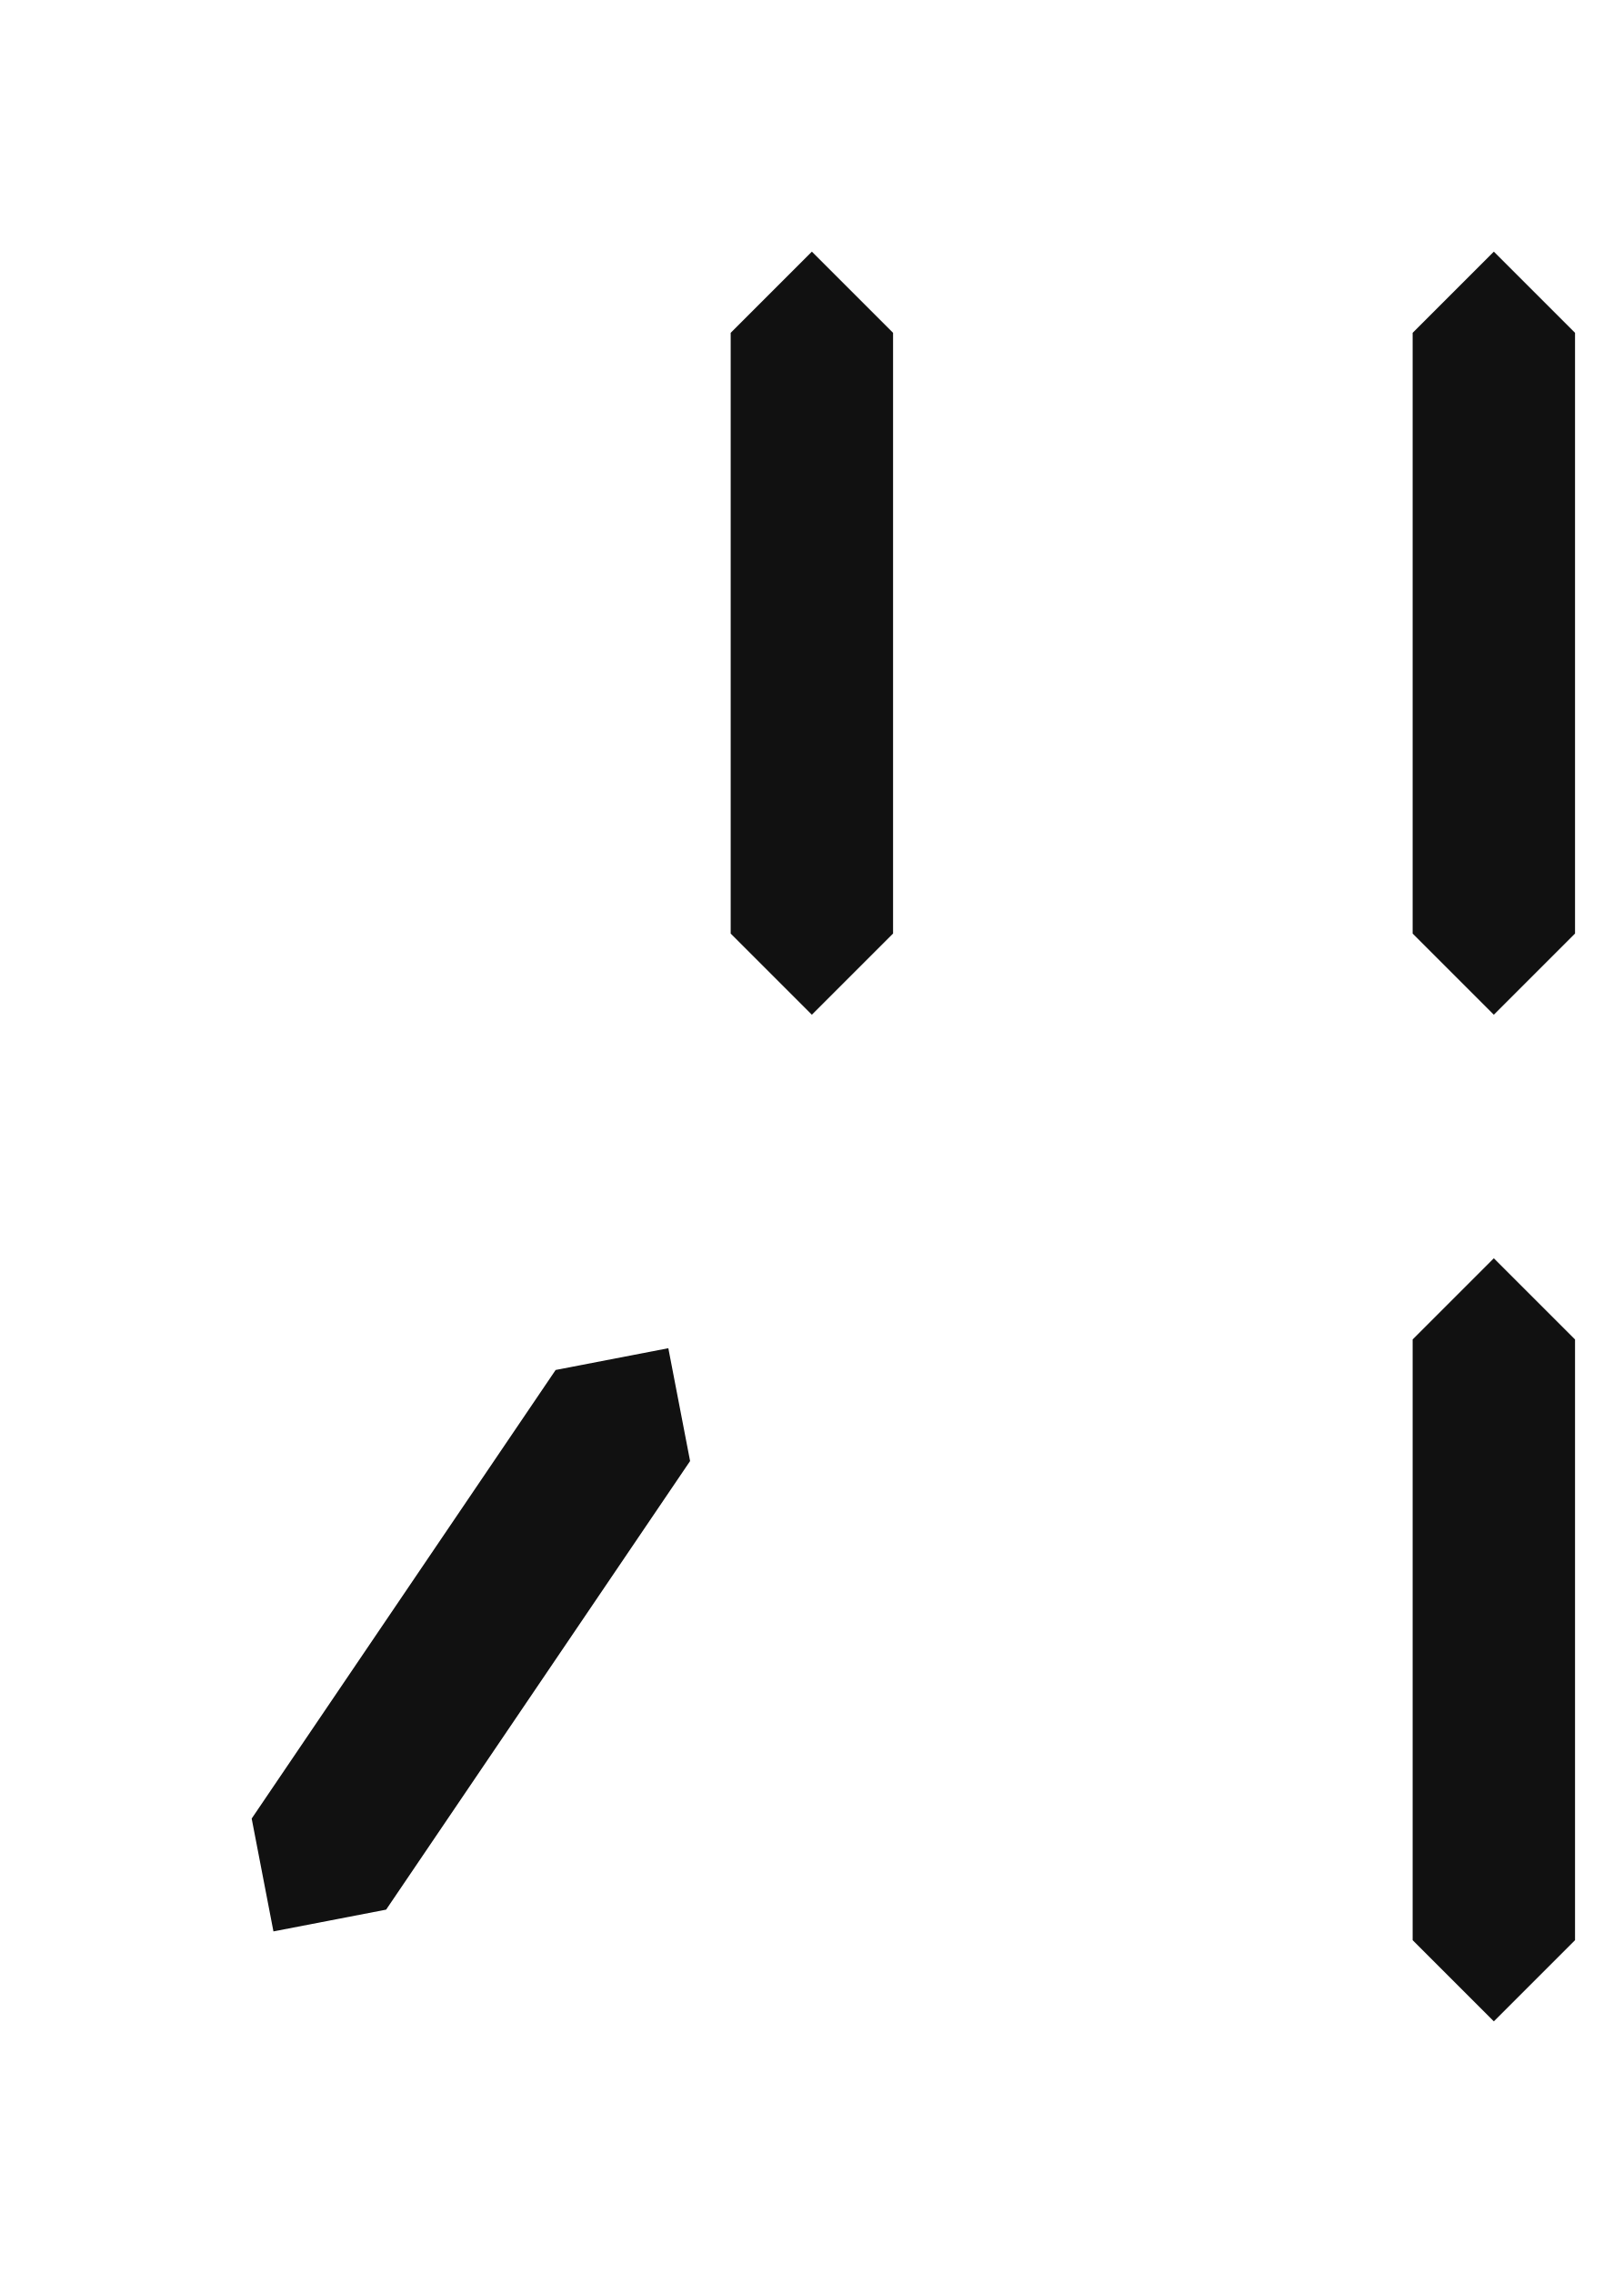
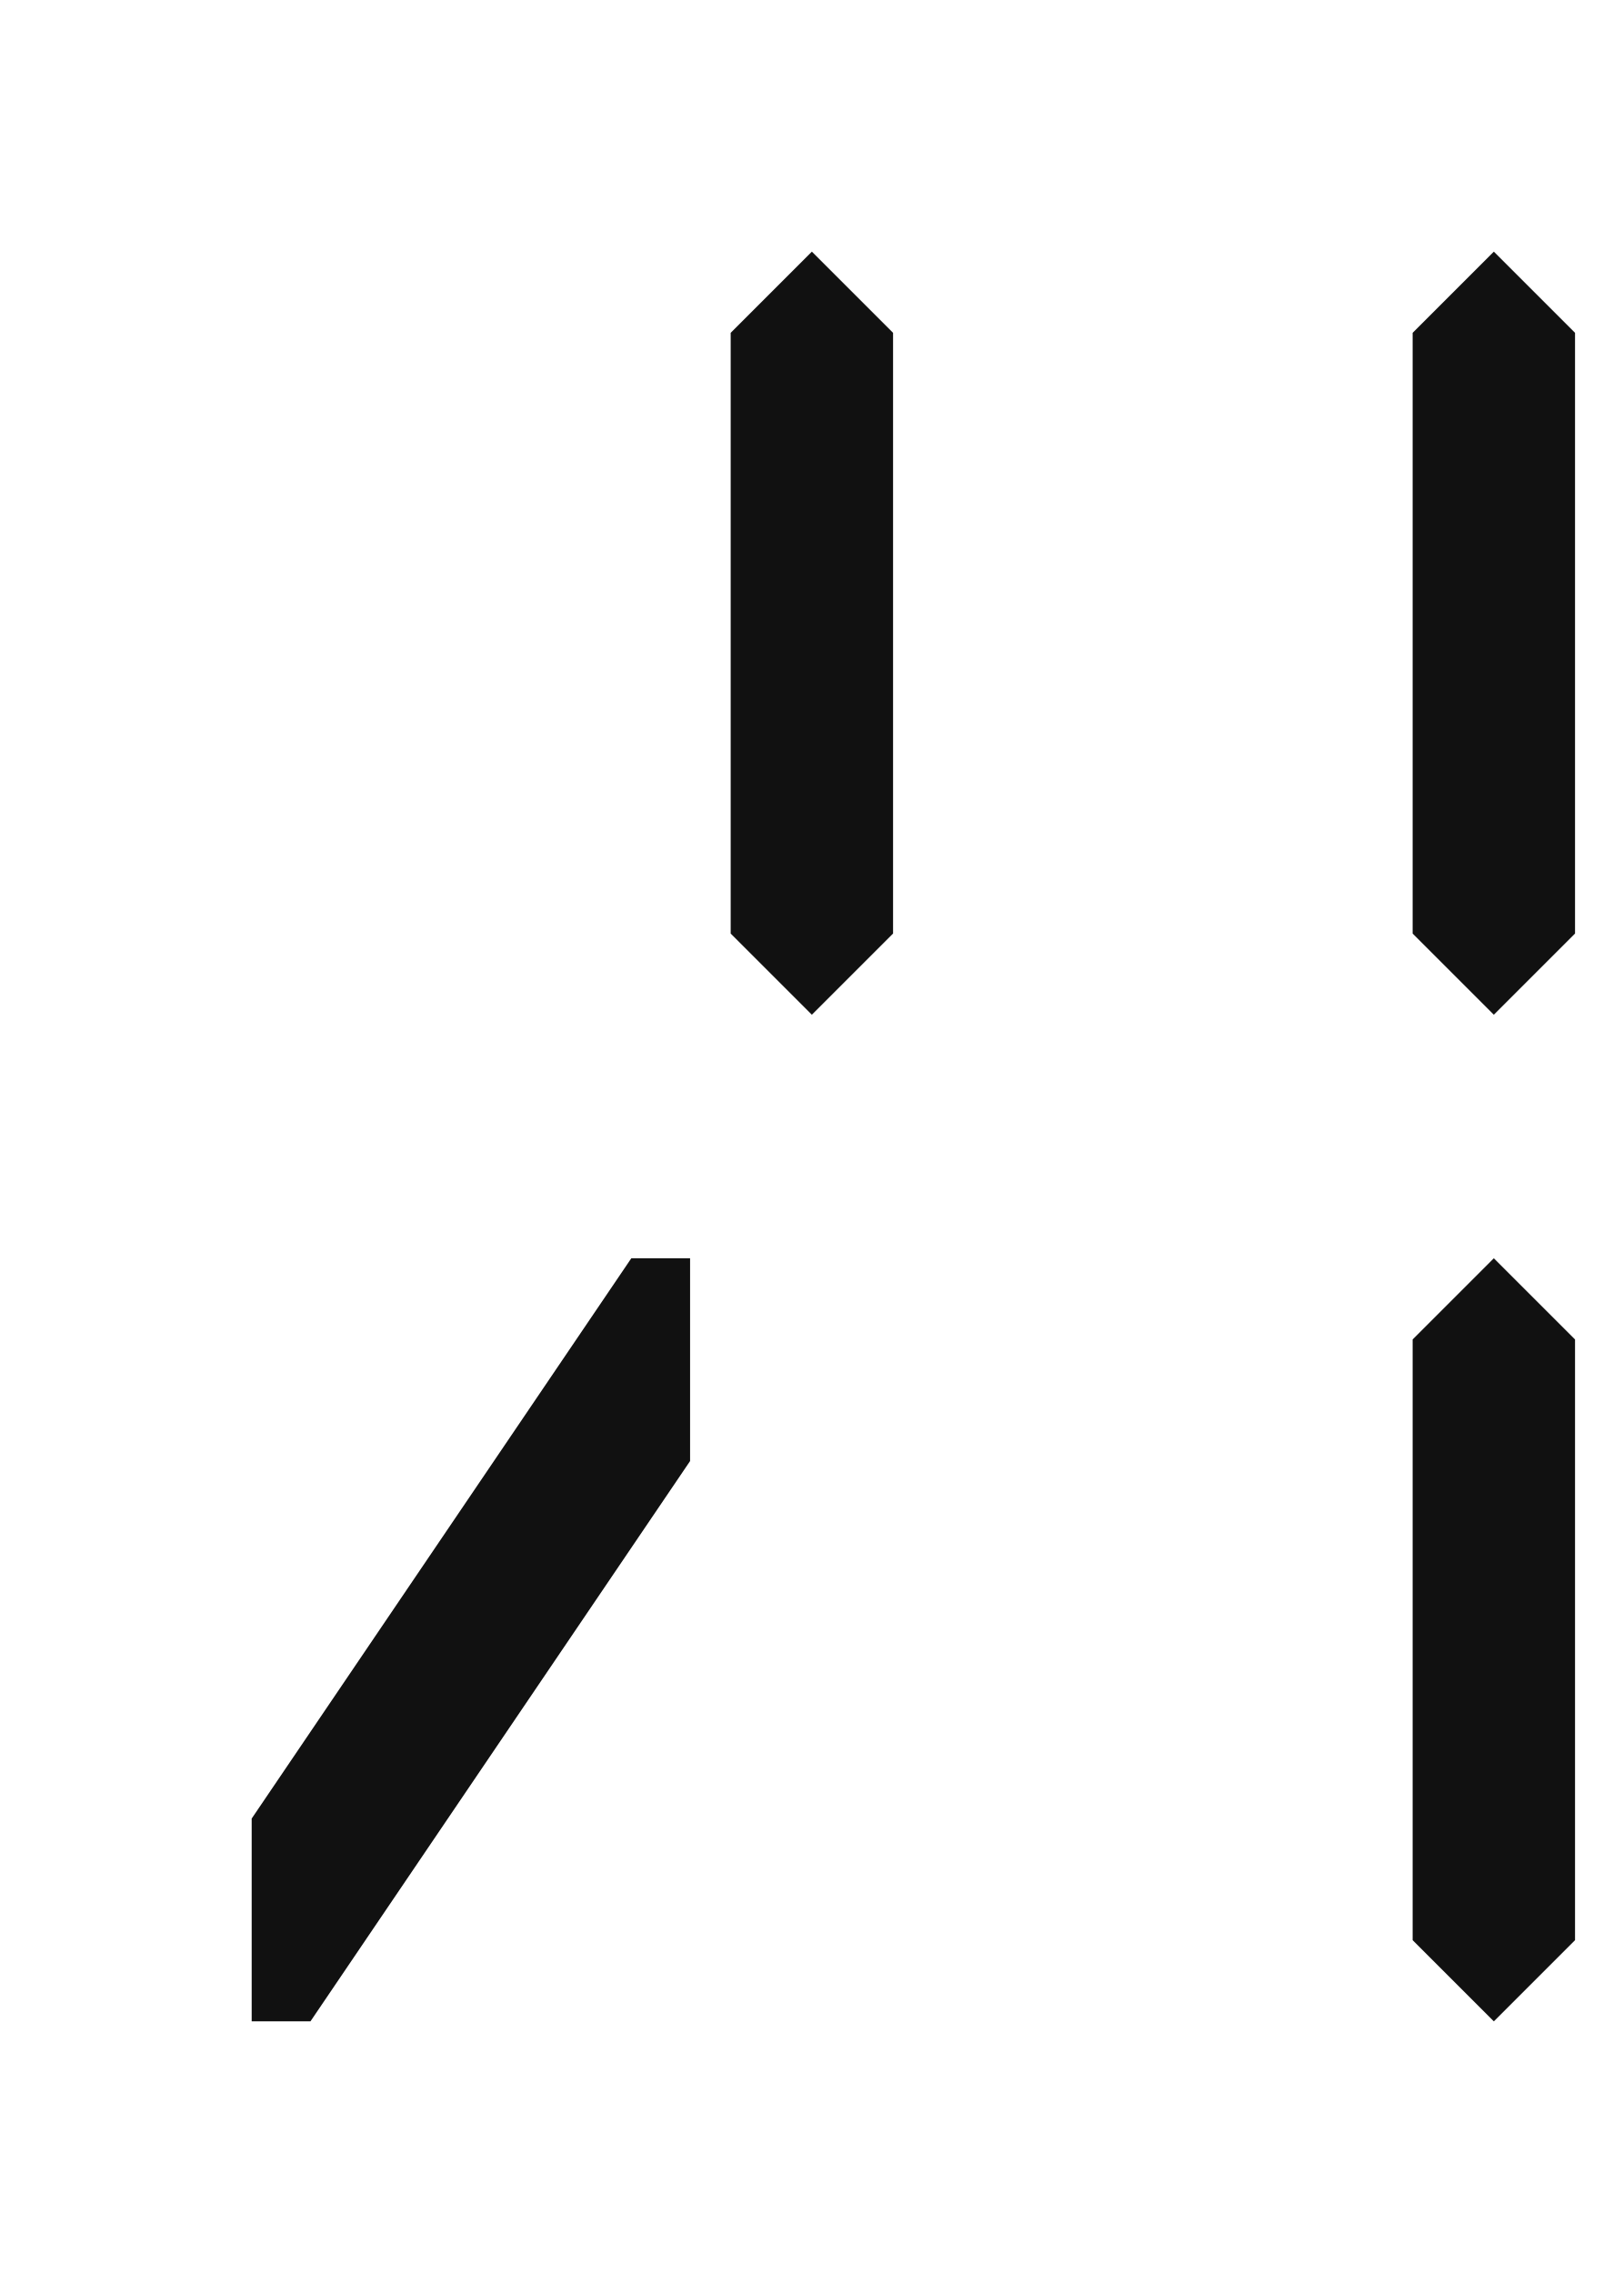
<svg xmlns="http://www.w3.org/2000/svg" viewBox="0 0 100 140" width="100" height="140">
  <polygon data-seg="4" points="50.00,15.50 45.00,20.50 45.00,57.50 50.00,62.50 55.00,57.50 55.00,20.50" fill="#111111" />
  <polygon data-seg="6" points="92.00,15.50 87.00,20.50 87.00,57.50 92.00,62.50 97.00,57.50 97.00,20.50" fill="#111111" />
-   <polygon data-seg="A" points="41.16,83.04 34.22,84.38 15.50,112.01 16.84,118.96 23.78,117.62 42.50,89.99" fill="#111111" />
+   <polygon data-seg="A" points="38.88,77.50 42.50,77.50 42.50,89.99 19.12,124.50 15.50,124.50 15.50,112.01" fill="#111111" />
  <polygon data-seg="D" points="92.00,77.50 87.00,82.50 87.00,119.50 92.00,124.50 97.00,119.50 97.00,82.50" fill="#111111" />
</svg>
